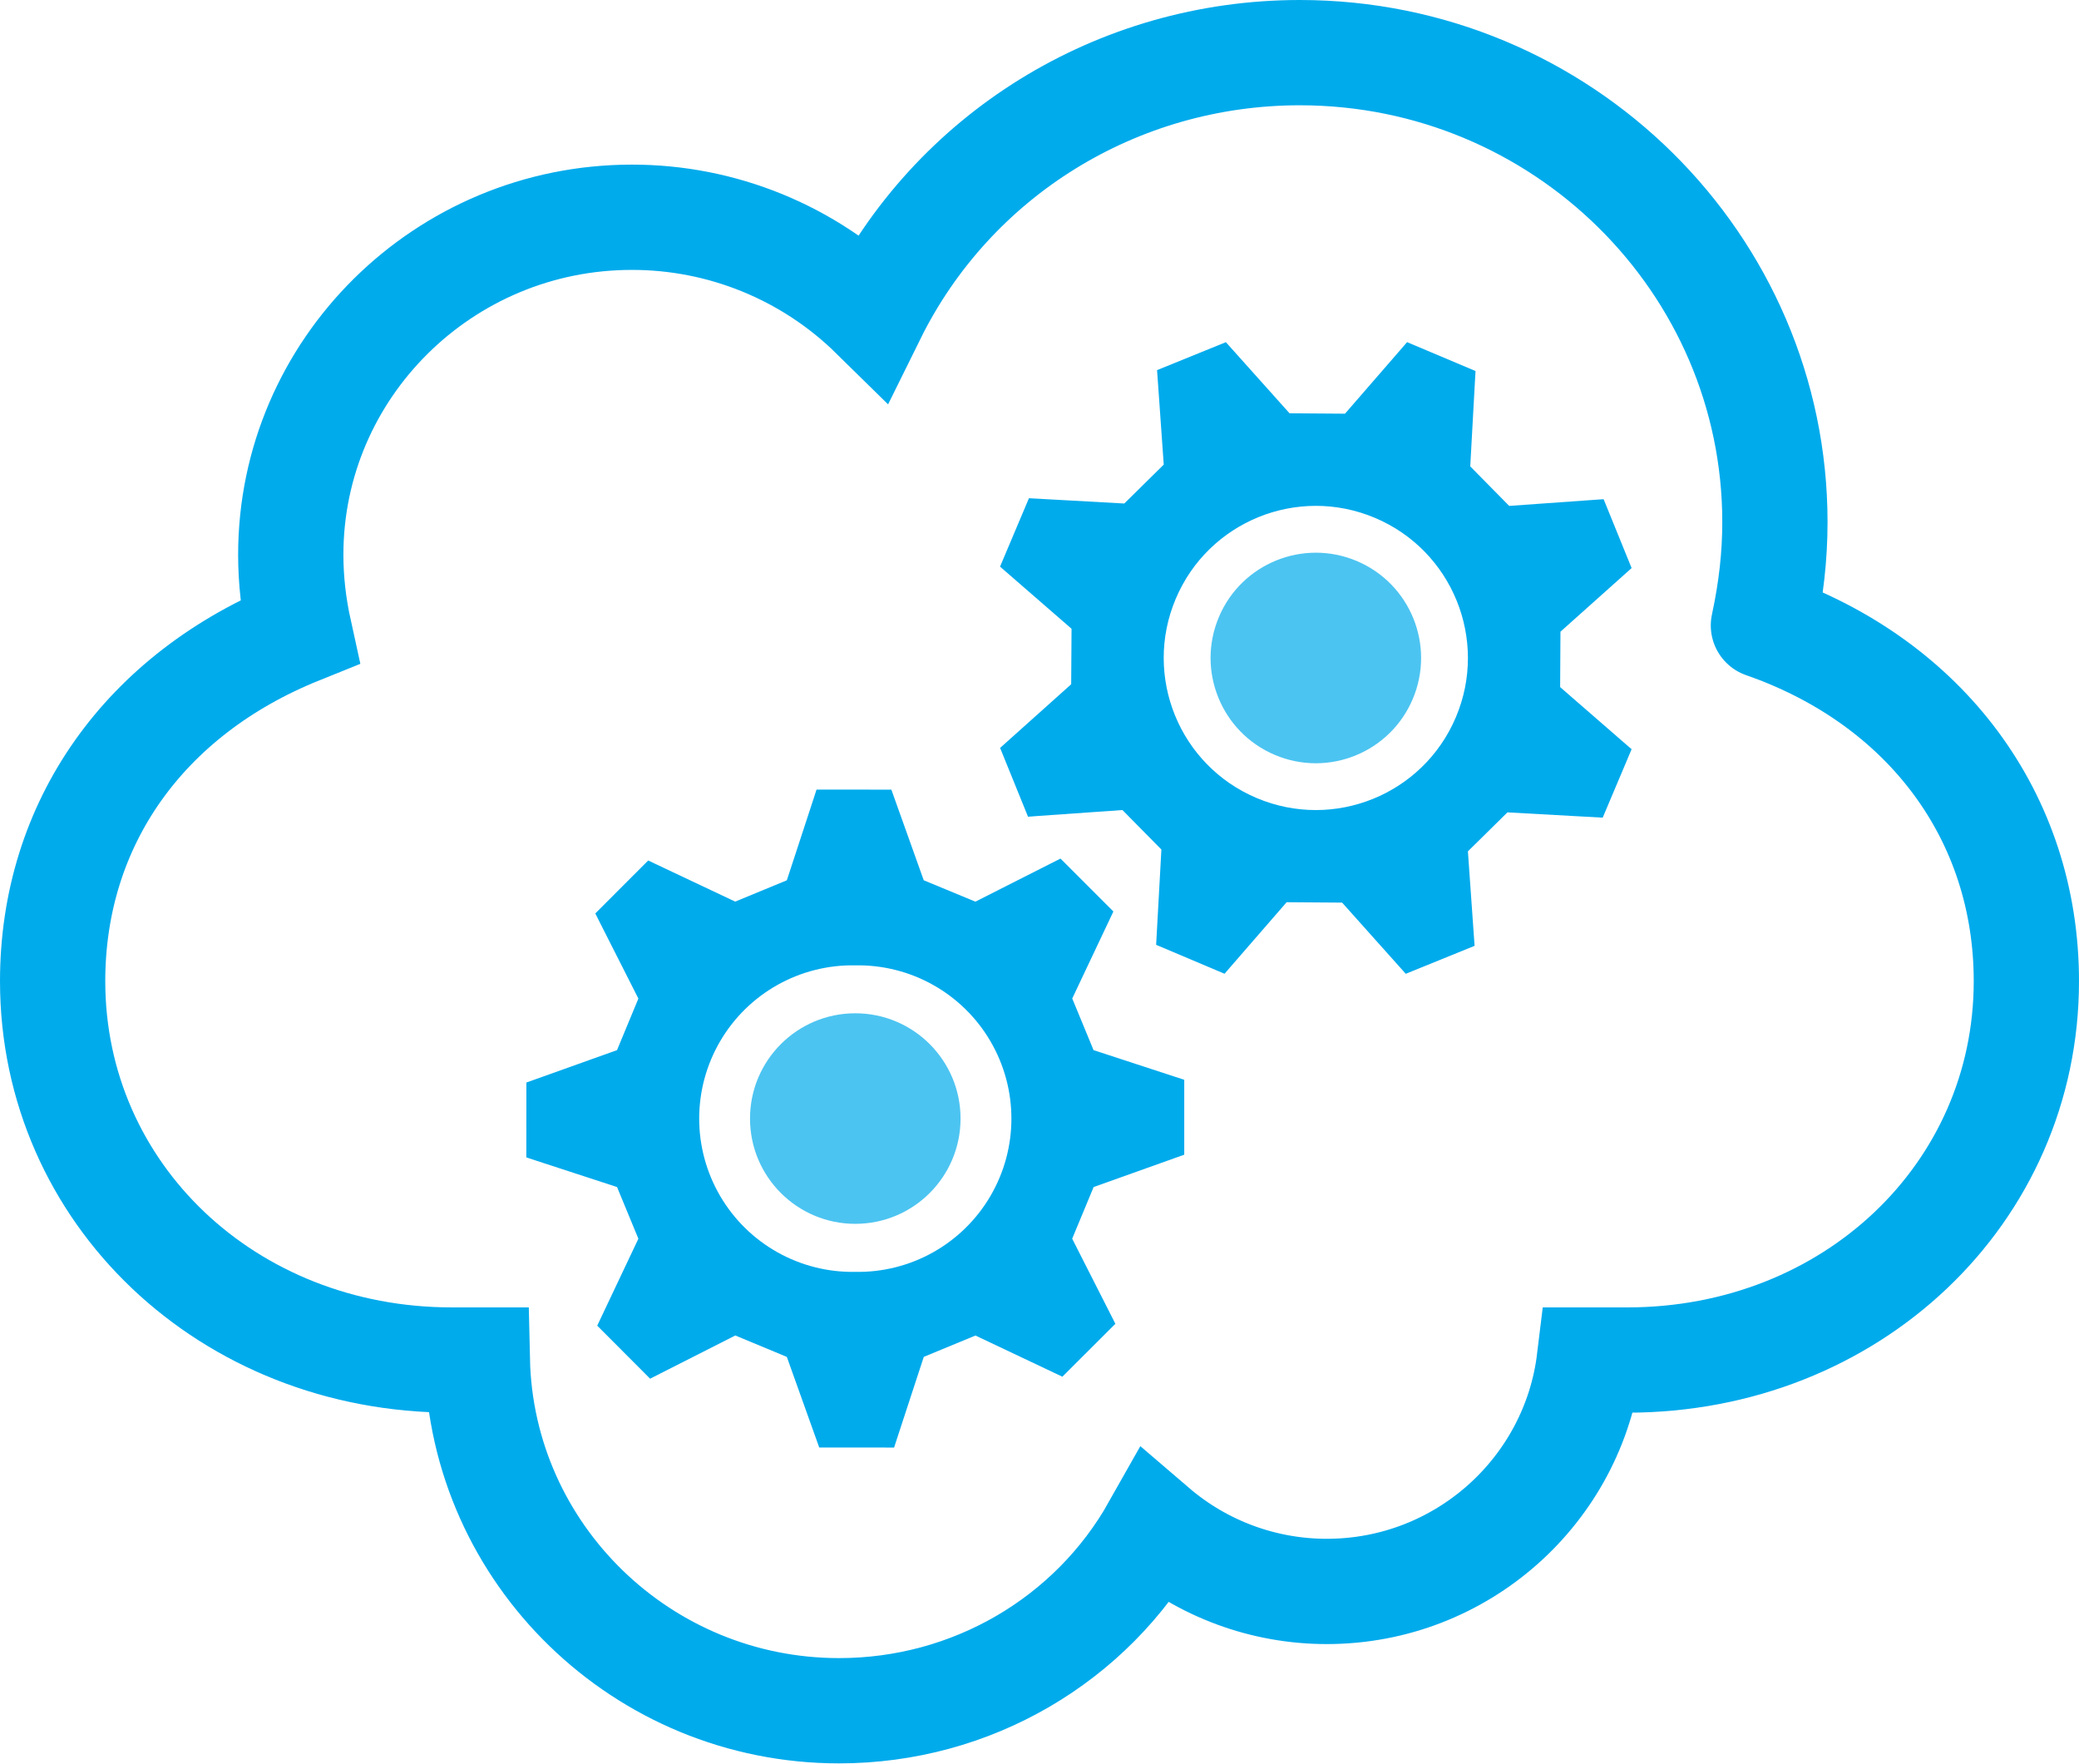
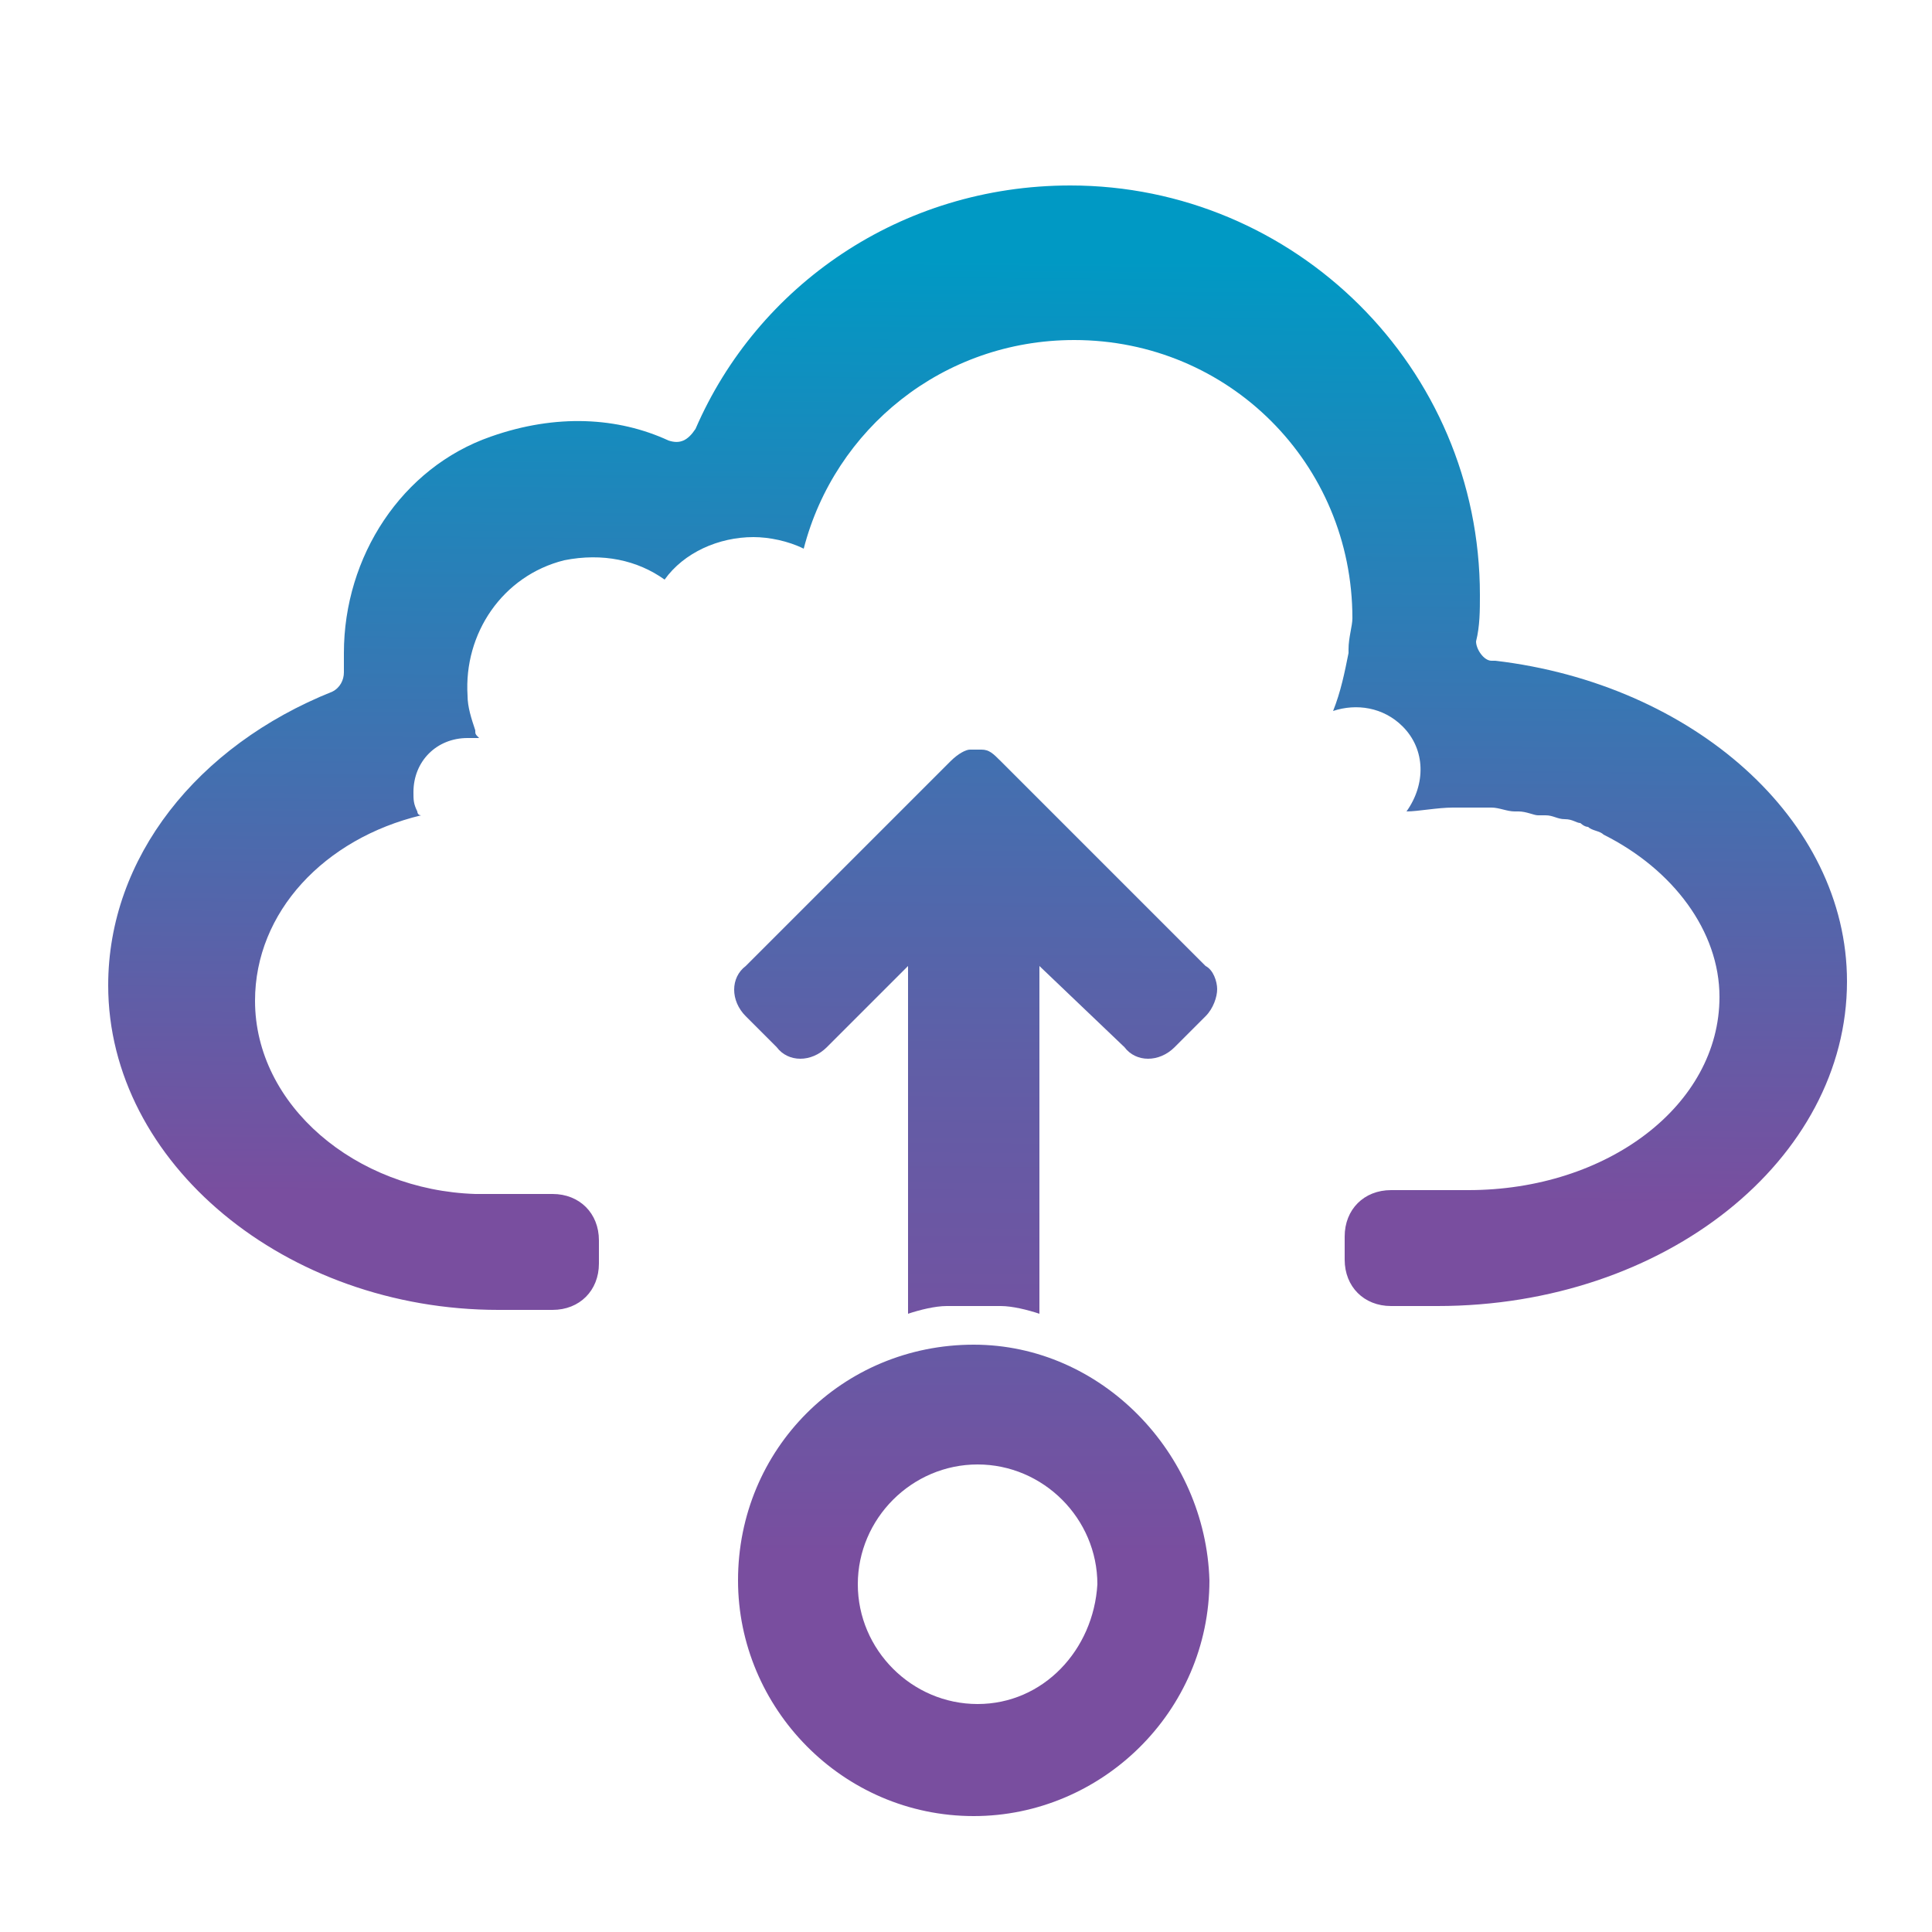
- <svg xmlns="http://www.w3.org/2000/svg" viewBox="0 0 79 67">
-   <g fill="none" fill-rule="evenodd">
-     <path d="M67.008 23.764c.293-1.353.437-2.642.437-3.924C67.445 10.002 59.348 2 49.393 2c-6.947 0-13.2 3.893-16.216 10a13.06 13.06 0 00-9.17-3.745c-7.145 0-12.958 5.753-12.958 12.823 0 .959.108 1.927.327 2.922C5.492 26.372 2 31.294 2 37.28c0 8.072 6.664 14.395 15.17 14.395h.968C18.303 59.051 24.408 65 31.884 65c5.033 0 9.59-2.686 11.994-6.95a10.037 10.037 0 006.54 2.417c5.13 0 9.374-3.846 9.976-8.792h1.441C70.34 51.675 77 45.352 77 37.28c0-6.234-3.816-11.364-9.992-13.516" stroke="#00ABEC" stroke-width="4" stroke-linecap="round" />
-     <path d="M60.901 31.067L62 28.466l-.318-.275-2.398-2.084.012-2.106L62 21.584l-1.064-2.617-.417.029-3.171.226-1.48-1.501.2-3.624-2.6-1.097-.274.316-2.085 2.402-2.108-.015-2.419-2.702-2.615 1.062.03.42.224 3.17-1.499 1.478-3.623-.201L38 21.53l.318.275 2.4 2.085-.014 2.108-2.701 2.419 1.061 2.615.42-.032 3.168-.222 1.48 1.5-.2 3.621 2.6 1.099.275-.318 2.084-2.4 2.108.015L53.418 37l2.615-1.063-.03-.42-.224-3.17 1.502-1.481 3.62.201zm-13.147-.745a5.775 5.775 0 01-3.078-7.568 5.778 5.778 0 1110.648 4.492 5.777 5.777 0 01-7.57 3.076zM45 43.873v-2.847l-.4-.13-3.046-.996-.81-1.962 1.564-3.306-2.01-2.01-.377.19-2.857 1.447-1.963-.813-1.23-3.443L31.027 30l-.131.405-.997 3.042-1.962.81-3.306-1.562-2.01 2.011.19.378 1.447 2.857-.812 1.959-3.444 1.231L20 43.975l.402.133 3.045.994.811 1.964-1.564 3.303 2.01 2.015.377-.192 2.86-1.45 1.958.814 1.231 3.442 2.845.002.13-.4.998-3.046 1.963-.81 3.303 1.564 2.014-2.01-.191-.377-1.45-2.856.815-1.963L45 43.873zm-12.504 4.452a5.824 5.824 0 11.009-11.646 5.824 5.824 0 11-.009 11.646z" fill="#00ABEC" />
-     <path d="M53.685 26.555a3.998 3.998 0 01-5.24 2.129 3.999 3.999 0 115.24-2.129M36.5 42.502a4 4 0 11-4-4.002 4 4 0 014 4.002" fill-opacity=".7" fill="#00ABEC" />
+ <svg xmlns="http://www.w3.org/2000/svg" version="1.1" id="Layer_1" x="0px" y="0px" viewBox="0 0 50 50" style="enable-background:new 0 0 50 50;" xml:space="preserve">
+   <g>
+     <linearGradient id="SVGID_1_" gradientUnits="userSpaceOnUse" x1="25.539" y1="53.355" x2="25.165" y2="8.277" gradientTransform="matrix(1 0 0 -1 0 50)">
+       <stop offset="0.223" style="stop-color:#0099C4" />
+       <stop offset="0.763" style="stop-color:#794E9F" />
+     </linearGradient>
+     <path style="fill:url(#SVGID_1_);" d="M47.8,25.4c0,4.6-4.7,8.4-10.6,8.4H36c-0.7,0-1.2-0.5-1.2-1.2V32c0-0.7,0.5-1.2,1.2-1.2h2   c3.6,0,6.5-2.2,6.5-5c0-1.7-1.2-3.3-3-4.2c-0.1-0.1-0.3-0.1-0.4-0.2c-0.1,0-0.2-0.1-0.2-0.1c-0.1,0-0.2-0.1-0.4-0.1l0,0   c-0.2,0-0.3-0.1-0.5-0.1c-0.1,0-0.1,0-0.2,0c-0.1,0-0.3-0.1-0.5-0.1h-0.1c-0.2,0-0.4-0.1-0.6-0.1c-0.2,0-0.4,0-0.7,0   c-0.1,0-0.2,0-0.3,0c-0.4,0-0.9,0.1-1.2,0.1c0.5-0.7,0.5-1.6-0.1-2.2c-0.5-0.5-1.2-0.6-1.8-0.4c0.2-0.5,0.3-1,0.4-1.5v-0.1   c0-0.3,0.1-0.6,0.1-0.8c0-4-3.2-7.2-7.2-7.2c-3.4,0-6.2,2.3-7,5.4c-0.4-0.2-0.9-0.3-1.3-0.3c-0.9,0-1.8,0.4-2.3,1.1   c-0.7-0.5-1.6-0.7-2.6-0.5C13,14.9,12,16.4,12.1,18c0,0.3,0.1,0.6,0.2,0.9l0,0c0,0.1,0,0.1,0.1,0.2c-0.1,0-0.2,0-0.3,0   c-0.8,0-1.4,0.6-1.4,1.4c0,0.2,0,0.3,0.1,0.5l0,0c0,0,0,0.1,0.1,0.1c-2.5,0.6-4.3,2.5-4.3,4.8c0,2.7,2.6,4.9,5.7,5l0,0h2   c0.7,0,1.2,0.5,1.2,1.2v0.6c0,0.7-0.5,1.2-1.2,1.2h-1.4c-5.5,0-10.1-3.8-10.1-8.4c0-3.3,2.3-6.2,5.8-7.6c0.2-0.1,0.3-0.3,0.3-0.5   c0-0.1,0-0.3,0-0.5c0-2.5,1.5-4.8,3.8-5.6c1.7-0.6,3.3-0.5,4.6,0.1c0.3,0.1,0.5,0,0.7-0.3c1.6-3.7,5.3-6.3,9.7-6.3   c5.8,0,10.6,4.7,10.6,10.6c0,0.4,0,0.8-0.1,1.2c0,0.2,0.2,0.5,0.4,0.5h0.1C43.8,17.7,47.8,21.2,47.8,25.4z" />
+     <linearGradient id="SVGID_00000169519079703320206150000012046948196304305323_" gradientUnits="userSpaceOnUse" x1="25.211" y1="44.31" x2="25.198" y2="3.077" gradientTransform="matrix(1 0 0 -1 0 50)">
+       <stop offset="0" style="stop-color:#0099C4" />
+       <stop offset="0.837" style="stop-color:#794E9F" />
+     </linearGradient>
+     <path style="fill:url(#SVGID_00000169519079703320206150000012046948196304305323_);" d="M25.2,34.8c-3.4,0-6.1,2.7-6.1,6.1   c0,3.3,2.7,6.1,6.1,6.1c3.3,0,6.1-2.7,6.1-6.1C31.2,37.6,28.5,34.8,25.2,34.8z M25.3,44.1c-1.7,0-3.1-1.4-3.1-3.1   c0-1.7,1.4-3.1,3.1-3.1s3.1,1.4,3.1,3.1C28.3,42.7,27,44.1,25.3,44.1z" />
+     <linearGradient id="SVGID_00000074426647263128624760000008795058797999444153_" gradientUnits="userSpaceOnUse" x1="25.358" y1="43.373" x2="25.133" y2="3.803" gradientTransform="matrix(1 0 0 -1 0 50)">
+       <stop offset="0" style="stop-color:#0099C4" />
+       <stop offset="0.138" style="stop-color:#1E86BB" />
+       <stop offset="0.349" style="stop-color:#456EAF" />
+       <stop offset="0.542" style="stop-color:#625DA6" />
+       <stop offset="0.71" style="stop-color:#7352A1" />
+       <stop offset="0.834" style="stop-color:#794E9F" />
+     </linearGradient>
+     <path style="fill:url(#SVGID_00000074426647263128624760000008795058797999444153_);" d="M31.5,25.6c0,0.2-0.1,0.5-0.3,0.7   l-0.4,0.4l-0.4,0.4c-0.4,0.4-1,0.4-1.3,0L26.9,25v9c-0.3-0.1-0.7-0.2-1-0.2c-0.2,0-0.5,0-0.7,0s-0.5,0-0.7,0c-0.3,0-0.7,0.1-1,0.2   v-9l-2.1,2.1c-0.4,0.4-1,0.4-1.3,0l-0.4-0.4l0,0l-0.4-0.4c-0.4-0.4-0.4-1,0-1.3l1.2-1.2l2.4-2.4l0.9-0.9l0.8-0.8   c0.2-0.2,0.4-0.3,0.5-0.3h0.1l0,0c0.1,0,0.1,0,0.2,0c0.2,0,0.3,0.1,0.5,0.3l5.3,5.3C31.4,25.1,31.5,25.4,31.5,25.6z" />
  </g>
</svg>
